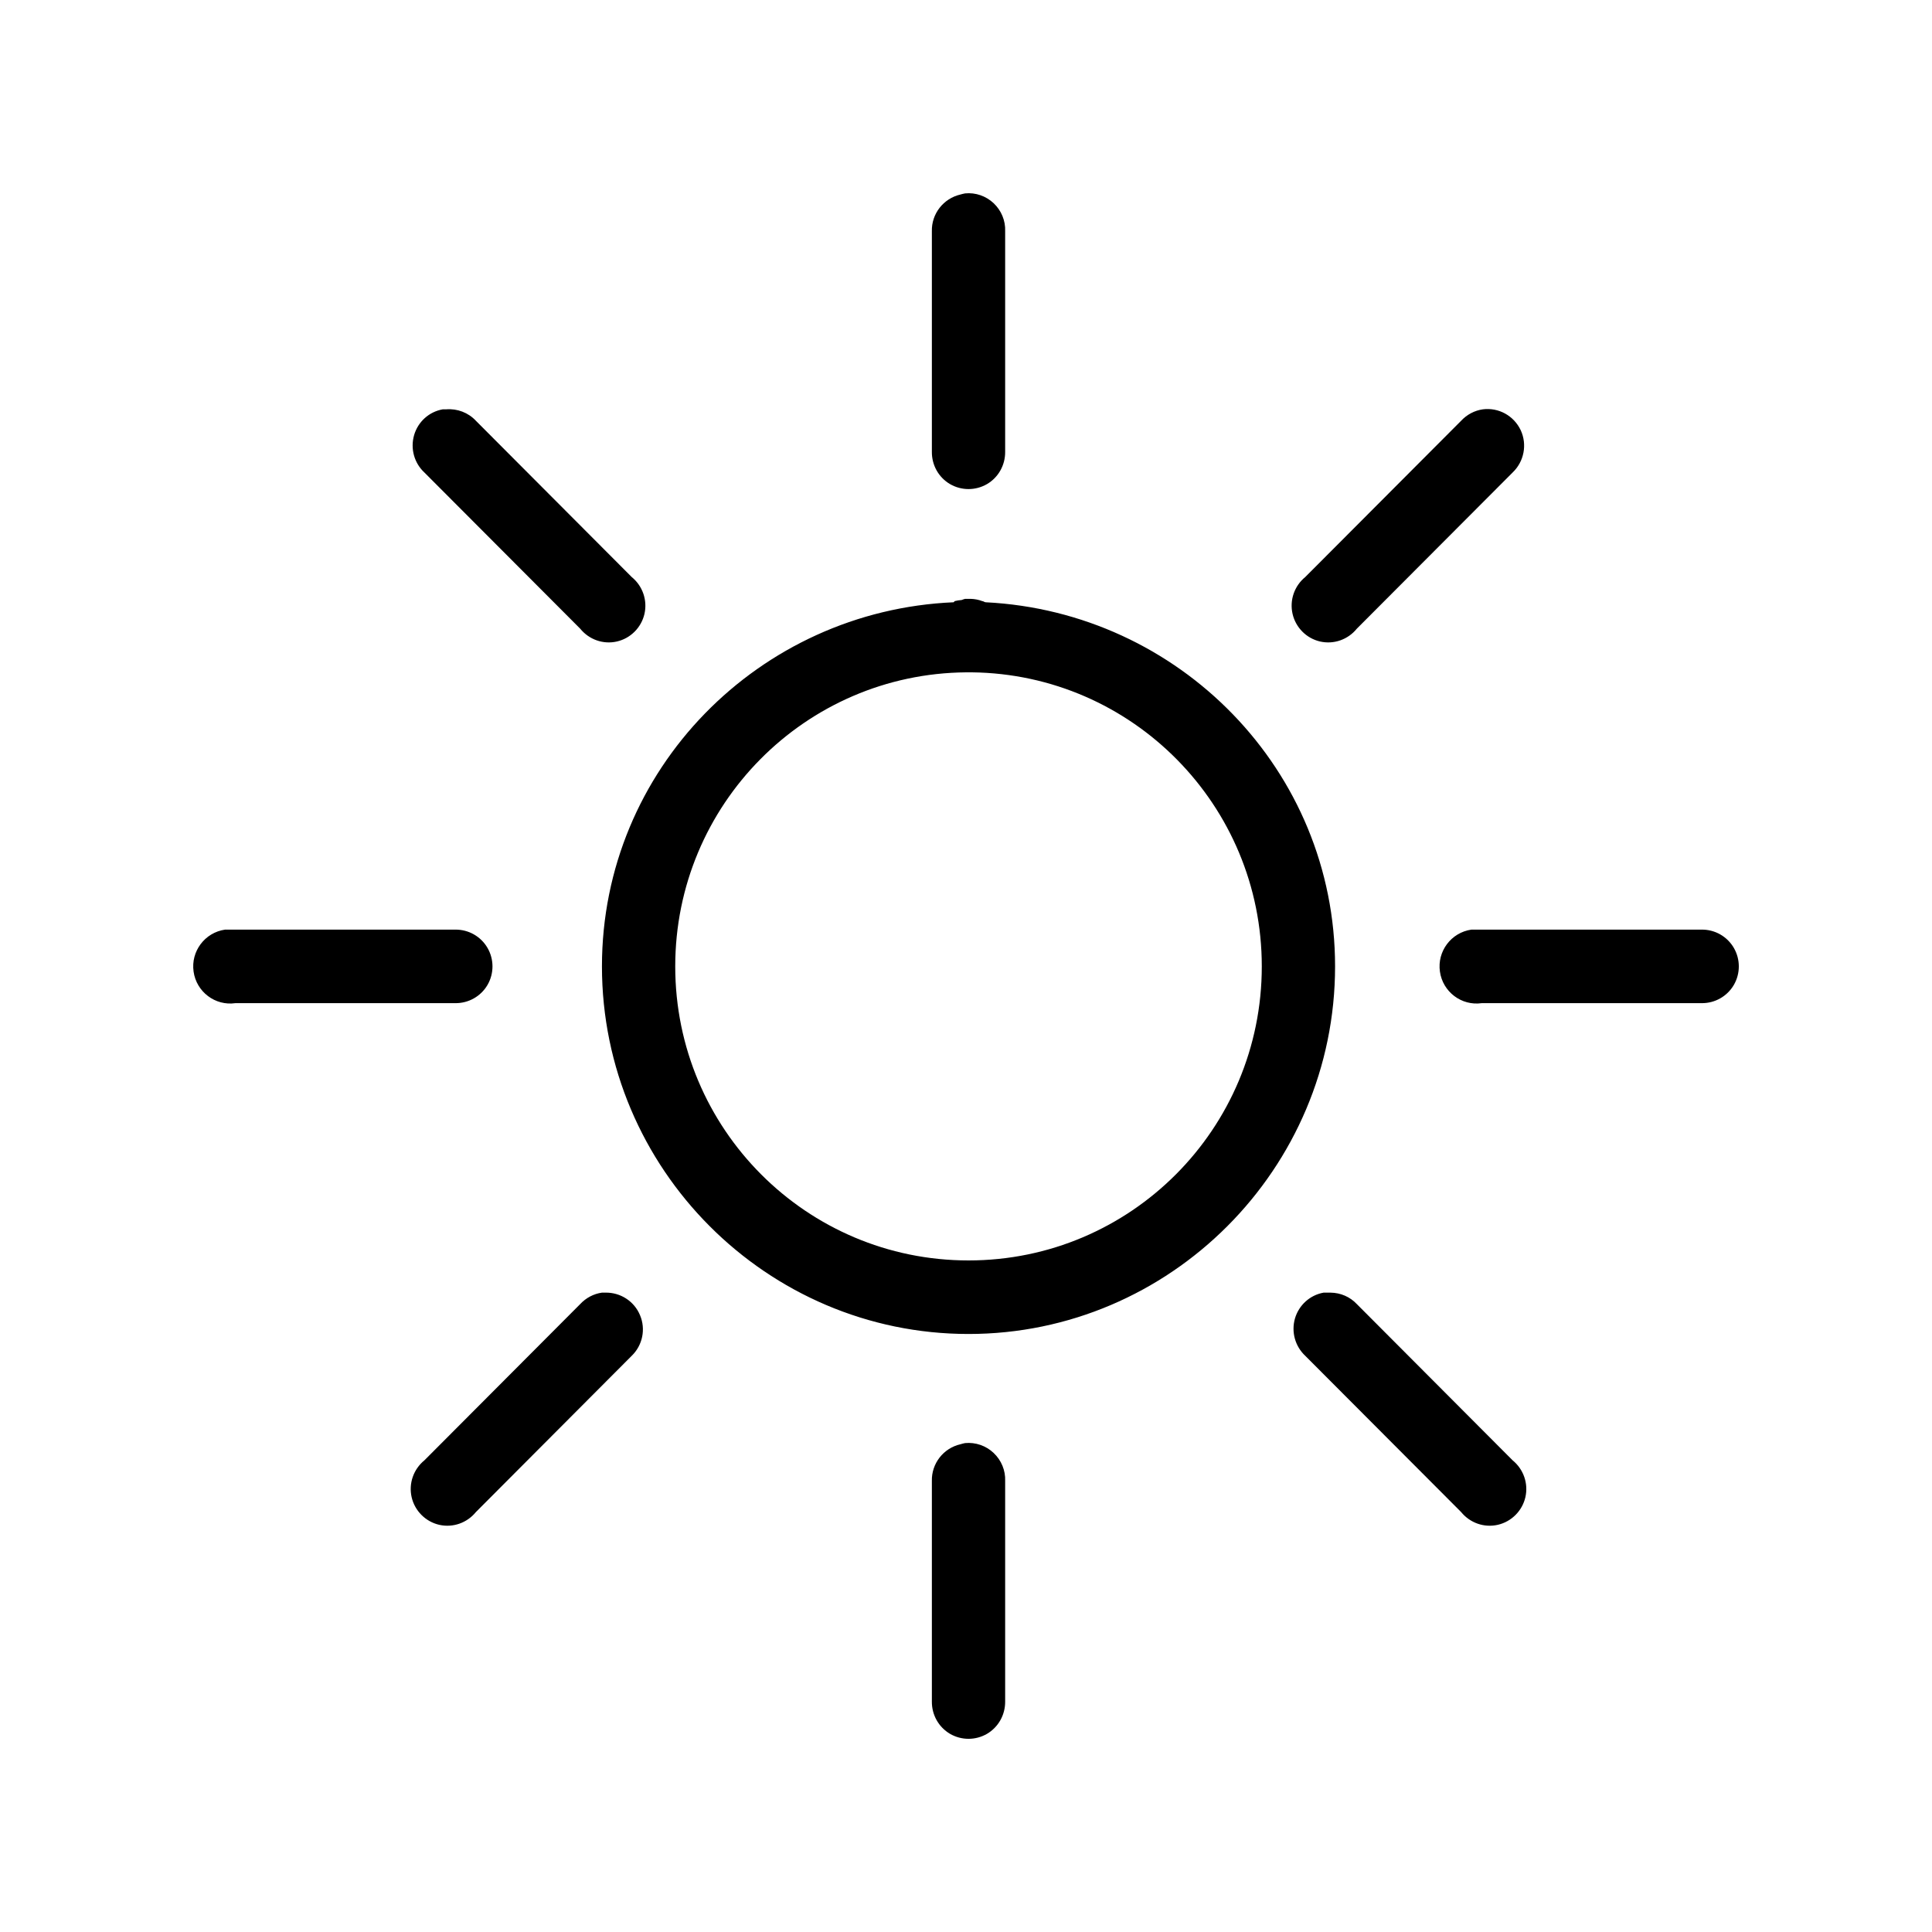
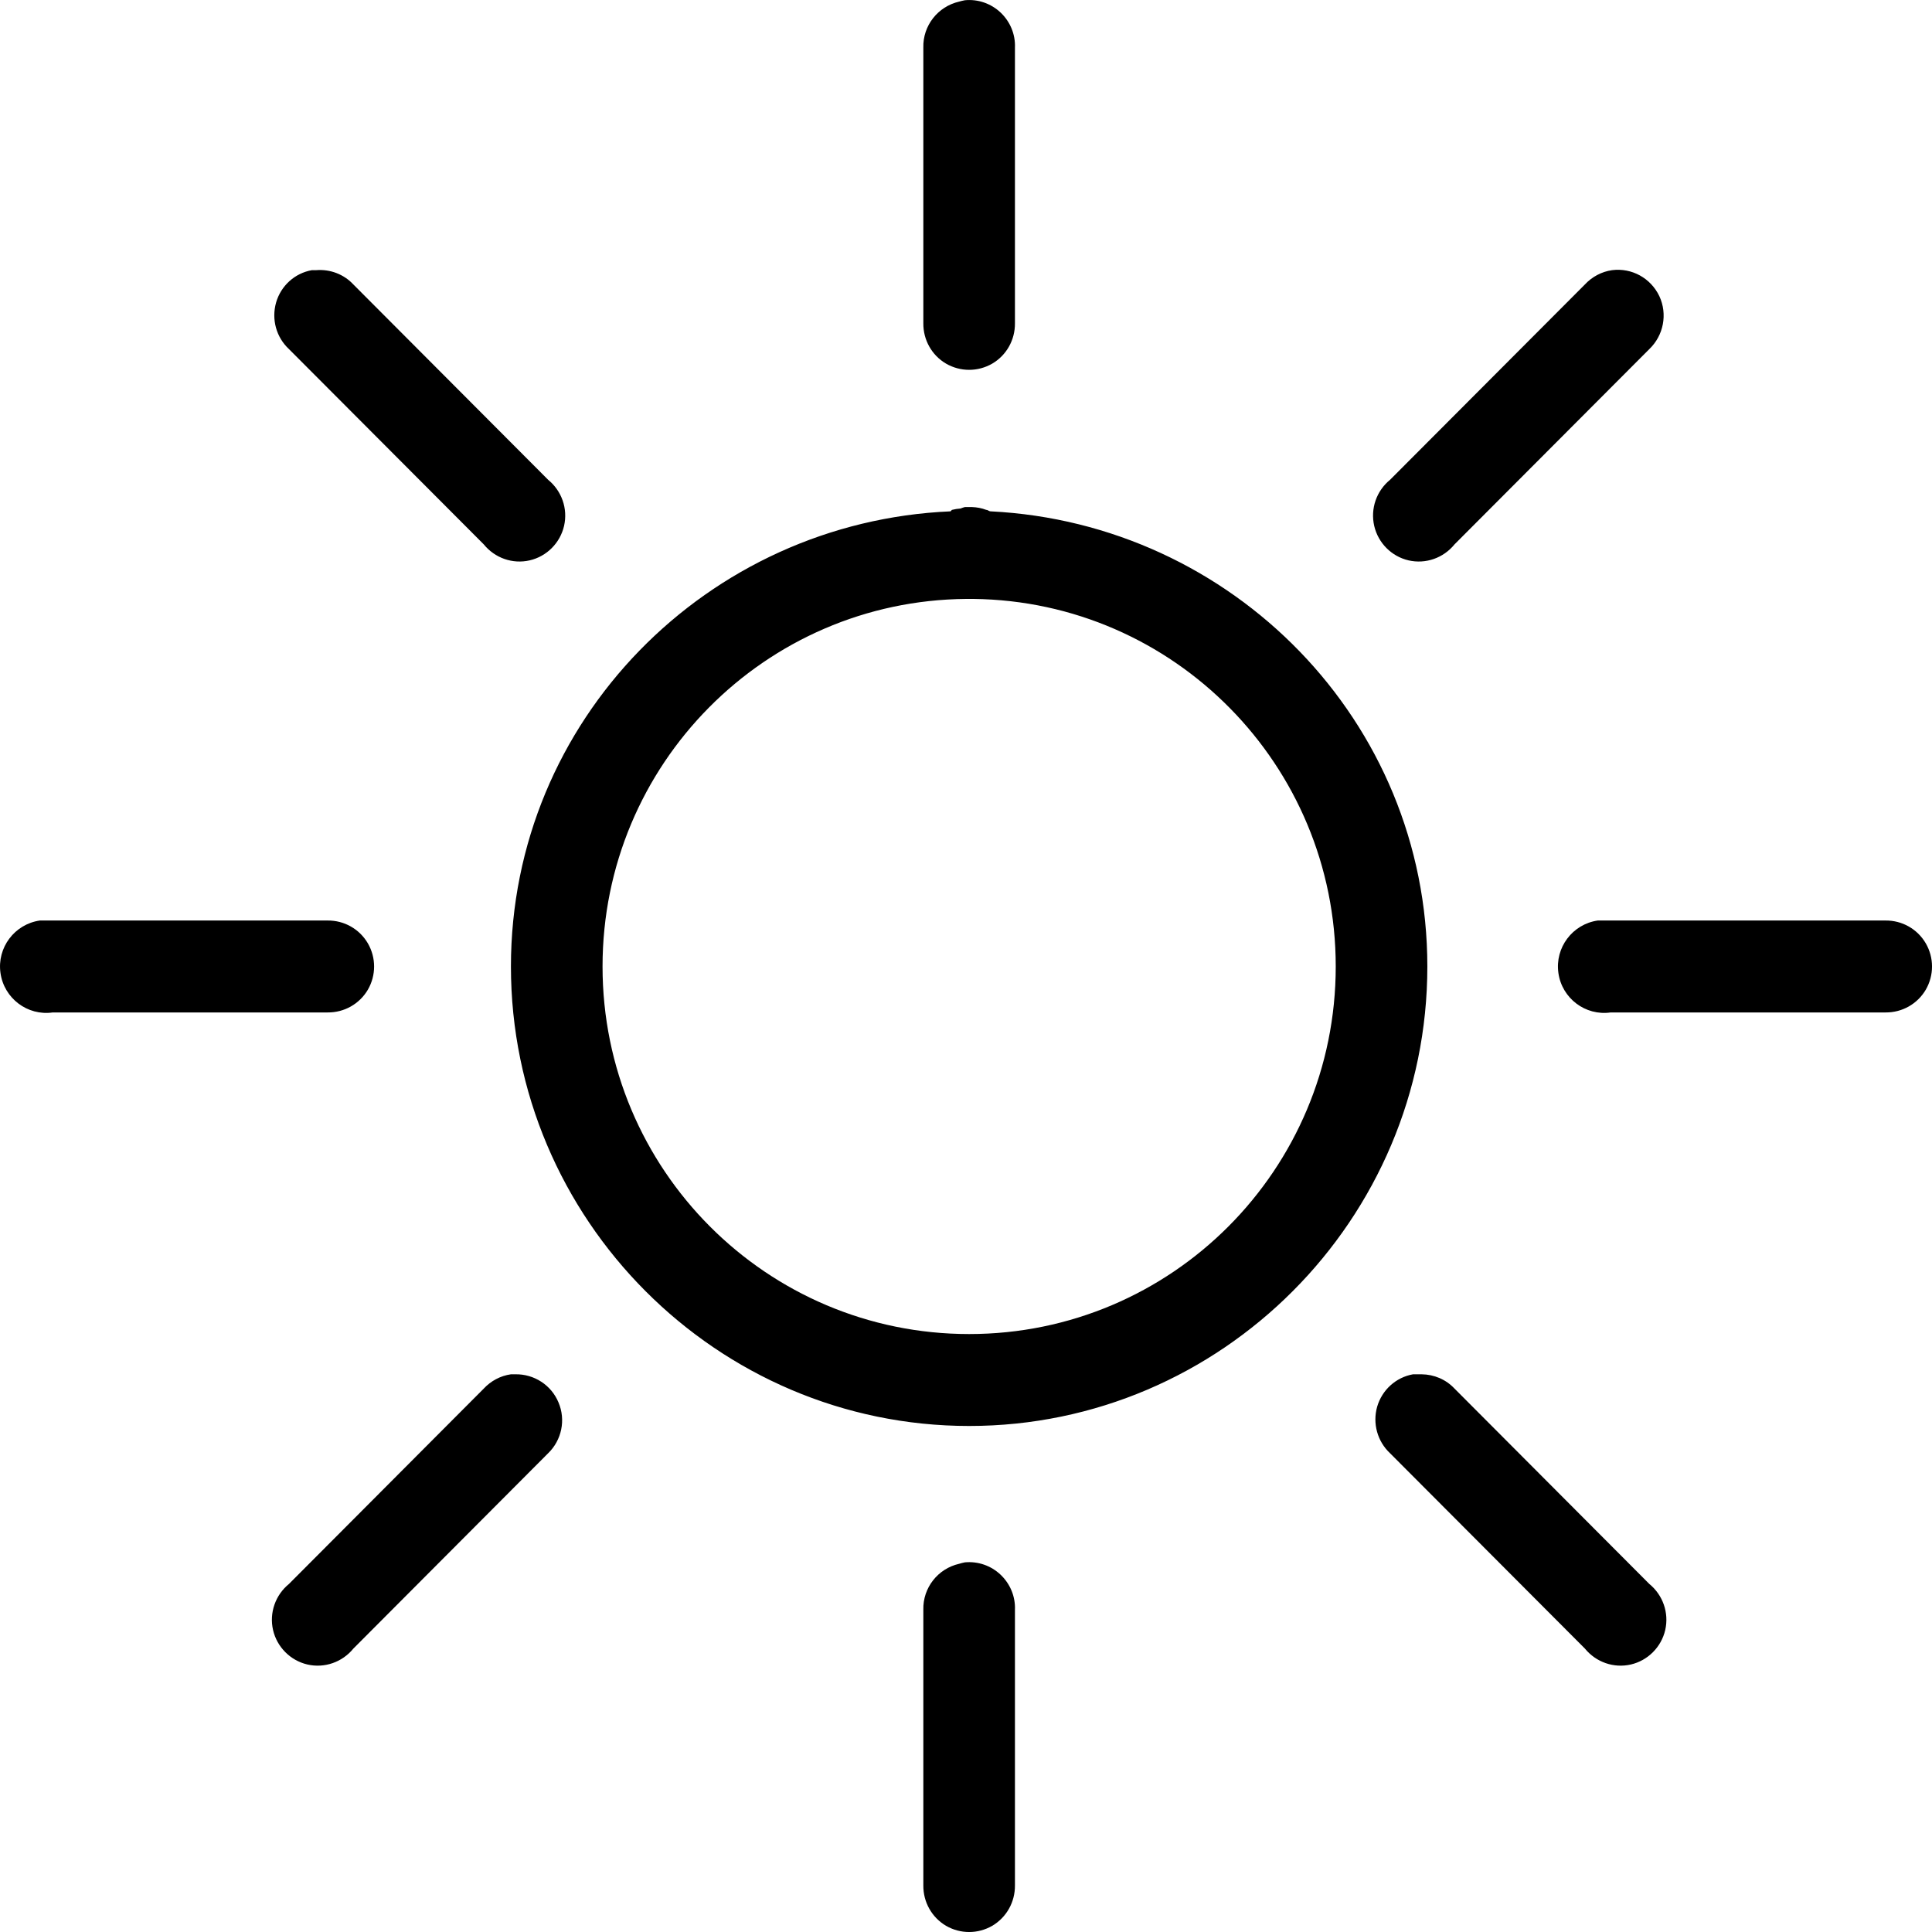
- <svg xmlns="http://www.w3.org/2000/svg" width="30" height="30" viewBox="0 0 30 30" fill="none">
-   <path d="M14.986 3.003C14.961 3.007 14.937 3.014 14.915 3.02C14.65 3.081 14.463 3.319 14.47 3.591V7.016C14.468 7.221 14.574 7.413 14.752 7.517C14.93 7.62 15.148 7.62 15.326 7.517C15.504 7.413 15.61 7.221 15.608 7.016V3.591C15.615 3.426 15.548 3.268 15.43 3.156C15.31 3.043 15.148 2.987 14.986 3.003ZM6.875 6.356C6.661 6.394 6.49 6.55 6.43 6.757C6.37 6.967 6.432 7.19 6.59 7.337L9.009 9.762C9.147 9.932 9.367 10.01 9.58 9.961C9.792 9.912 9.958 9.745 10.007 9.533C10.056 9.319 9.978 9.098 9.809 8.96L7.39 6.534C7.272 6.407 7.101 6.342 6.928 6.356C6.91 6.356 6.892 6.356 6.875 6.356ZM23.026 6.356C22.897 6.374 22.777 6.438 22.688 6.534L20.268 8.96C20.099 9.098 20.022 9.319 20.071 9.533C20.12 9.745 20.286 9.912 20.497 9.961C20.711 10.01 20.931 9.932 21.069 9.762L23.488 7.337C23.666 7.167 23.717 6.902 23.613 6.679C23.506 6.454 23.27 6.325 23.026 6.356ZM14.986 9.299C14.968 9.303 14.95 9.31 14.932 9.317C14.897 9.319 14.861 9.325 14.825 9.334C14.819 9.341 14.814 9.346 14.808 9.352C11.788 9.482 9.347 11.947 9.347 15.006C9.347 18.148 11.906 20.714 15.039 20.714C18.172 20.714 20.731 18.148 20.731 15.006C20.731 11.959 18.31 9.502 15.306 9.352C15.286 9.352 15.272 9.334 15.252 9.334C15.195 9.312 15.135 9.301 15.075 9.299C15.063 9.299 15.05 9.299 15.039 9.299C15.021 9.299 15.003 9.299 14.986 9.299ZM15.003 10.44C15.014 10.44 15.028 10.44 15.039 10.44C15.057 10.44 15.075 10.44 15.092 10.44C17.583 10.469 19.593 12.503 19.593 15.006C19.593 17.53 17.556 19.572 15.039 19.572C12.524 19.572 10.485 17.53 10.485 15.006C10.485 12.496 12.504 10.46 15.003 10.44ZM3.495 14.435C3.181 14.48 2.961 14.772 3.006 15.087C3.05 15.401 3.341 15.622 3.655 15.577H7.07C7.275 15.579 7.466 15.472 7.57 15.294C7.673 15.116 7.673 14.897 7.57 14.719C7.466 14.54 7.275 14.433 7.07 14.435H3.655C3.637 14.435 3.619 14.435 3.602 14.435C3.584 14.435 3.566 14.435 3.548 14.435C3.53 14.435 3.513 14.435 3.495 14.435ZM22.848 14.435C22.534 14.48 22.314 14.772 22.359 15.087C22.403 15.401 22.694 15.622 23.008 15.577H26.423C26.628 15.579 26.819 15.472 26.923 15.294C27.026 15.116 27.026 14.897 26.923 14.719C26.819 14.54 26.628 14.433 26.423 14.435H23.008C22.99 14.435 22.972 14.435 22.954 14.435C22.937 14.435 22.919 14.435 22.901 14.435C22.883 14.435 22.866 14.435 22.848 14.435ZM9.347 20.072C9.218 20.09 9.098 20.154 9.009 20.25L6.59 22.676C6.421 22.814 6.343 23.035 6.392 23.249C6.441 23.461 6.608 23.628 6.819 23.677C7.032 23.726 7.252 23.648 7.39 23.479L9.809 21.053C9.978 20.89 10.03 20.638 9.938 20.422C9.849 20.206 9.634 20.067 9.4 20.072C9.383 20.072 9.365 20.072 9.347 20.072ZM20.553 20.072C20.34 20.11 20.169 20.266 20.108 20.473C20.048 20.683 20.111 20.906 20.268 21.053L22.688 23.479C22.826 23.648 23.046 23.726 23.259 23.677C23.47 23.628 23.637 23.461 23.686 23.249C23.735 23.035 23.657 22.814 23.488 22.676L21.069 20.25C20.962 20.136 20.816 20.074 20.66 20.072C20.642 20.072 20.624 20.072 20.607 20.072C20.589 20.072 20.571 20.072 20.553 20.072ZM14.986 22.408C14.961 22.413 14.937 22.419 14.915 22.426C14.65 22.486 14.463 22.725 14.47 22.997V26.421C14.468 26.627 14.574 26.818 14.752 26.923C14.93 27.026 15.148 27.026 15.326 26.923C15.504 26.818 15.61 26.627 15.608 26.421V22.997C15.615 22.832 15.548 22.674 15.43 22.562C15.31 22.448 15.148 22.393 14.986 22.408Z" fill="black" />
+ <svg xmlns="http://www.w3.org/2000/svg" width="24" height="24" viewBox="0 0 24 24" fill="none">
+   <path d="M11.986 0.003C11.961 0.007 11.937 0.014 11.915 0.02C11.65 0.081 11.463 0.319 11.47 0.591V4.016C11.468 4.221 11.574 4.413 11.752 4.517C11.93 4.62 12.148 4.62 12.326 4.517C12.504 4.413 12.61 4.221 12.608 4.016V0.591C12.615 0.426 12.548 0.268 12.43 0.156C12.31 0.043 12.148 -0.013 11.986 0.003ZM3.874 3.356C3.661 3.394 3.49 3.55 3.43 3.757C3.37 3.967 3.432 4.19 3.59 4.337L6.009 6.762C6.147 6.932 6.367 7.01 6.58 6.961C6.792 6.912 6.958 6.745 7.007 6.533C7.056 6.319 6.978 6.098 6.809 5.96L4.39 3.534C4.272 3.407 4.101 3.342 3.928 3.356C3.91 3.356 3.892 3.356 3.874 3.356ZM20.026 3.356C19.897 3.374 19.777 3.438 19.688 3.534L17.268 5.96C17.099 6.098 17.022 6.319 17.071 6.533C17.12 6.745 17.286 6.912 17.497 6.961C17.711 7.01 17.931 6.932 18.069 6.762L20.488 4.337C20.666 4.167 20.717 3.902 20.613 3.679C20.506 3.454 20.27 3.325 20.026 3.356ZM11.986 6.299C11.968 6.303 11.95 6.31 11.932 6.317C11.897 6.319 11.861 6.325 11.825 6.334C11.819 6.341 11.814 6.346 11.808 6.352C8.788 6.482 6.347 8.947 6.347 12.006C6.347 15.148 8.906 17.714 12.039 17.714C15.172 17.714 17.731 15.148 17.731 12.006C17.731 8.959 15.31 6.502 12.306 6.352C12.286 6.352 12.272 6.334 12.252 6.334C12.195 6.312 12.135 6.301 12.075 6.299C12.063 6.299 12.05 6.299 12.039 6.299C12.021 6.299 12.003 6.299 11.986 6.299ZM12.003 7.44C12.014 7.44 12.028 7.44 12.039 7.44C12.057 7.44 12.075 7.44 12.092 7.44C14.583 7.469 16.593 9.503 16.593 12.006C16.593 14.53 14.556 16.572 12.039 16.572C9.524 16.572 7.485 14.53 7.485 12.006C7.485 9.496 9.504 7.46 12.003 7.44ZM0.495 11.435C0.181 11.48 -0.039 11.772 0.006 12.087C0.05 12.401 0.341 12.622 0.655 12.577H4.07C4.275 12.579 4.466 12.472 4.57 12.294C4.673 12.116 4.673 11.897 4.57 11.719C4.466 11.54 4.275 11.433 4.07 11.435H0.655C0.637 11.435 0.619 11.435 0.602 11.435C0.584 11.435 0.566 11.435 0.548 11.435C0.53 11.435 0.513 11.435 0.495 11.435ZM19.848 11.435C19.534 11.48 19.314 11.772 19.359 12.087C19.403 12.401 19.694 12.622 20.008 12.577H23.423C23.628 12.579 23.819 12.472 23.923 12.294C24.026 12.116 24.026 11.897 23.923 11.719C23.819 11.54 23.628 11.433 23.423 11.435H20.008C19.99 11.435 19.972 11.435 19.954 11.435C19.937 11.435 19.919 11.435 19.901 11.435C19.883 11.435 19.866 11.435 19.848 11.435ZM6.347 17.072C6.218 17.09 6.098 17.154 6.009 17.25L3.59 19.676C3.421 19.814 3.343 20.035 3.392 20.249C3.441 20.461 3.608 20.628 3.819 20.677C4.032 20.726 4.252 20.648 4.39 20.479L6.809 18.053C6.978 17.89 7.03 17.638 6.938 17.422C6.849 17.206 6.634 17.067 6.4 17.072C6.383 17.072 6.365 17.072 6.347 17.072ZM17.553 17.072C17.34 17.11 17.169 17.266 17.108 17.473C17.048 17.683 17.111 17.906 17.268 18.053L19.688 20.479C19.826 20.648 20.046 20.726 20.259 20.677C20.47 20.628 20.637 20.461 20.686 20.249C20.735 20.035 20.657 19.814 20.488 19.676L18.069 17.25C17.962 17.136 17.816 17.074 17.66 17.072C17.642 17.072 17.624 17.072 17.607 17.072C17.589 17.072 17.571 17.072 17.553 17.072ZM11.986 19.408C11.961 19.413 11.937 19.419 11.915 19.426C11.65 19.486 11.463 19.725 11.47 19.997V23.421C11.468 23.627 11.574 23.818 11.752 23.923C11.93 24.026 12.148 24.026 12.326 23.923C12.504 23.818 12.61 23.627 12.608 23.421V19.997C12.615 19.832 12.548 19.674 12.43 19.562C12.31 19.448 12.148 19.393 11.986 19.408Z" fill="black" />
</svg>
